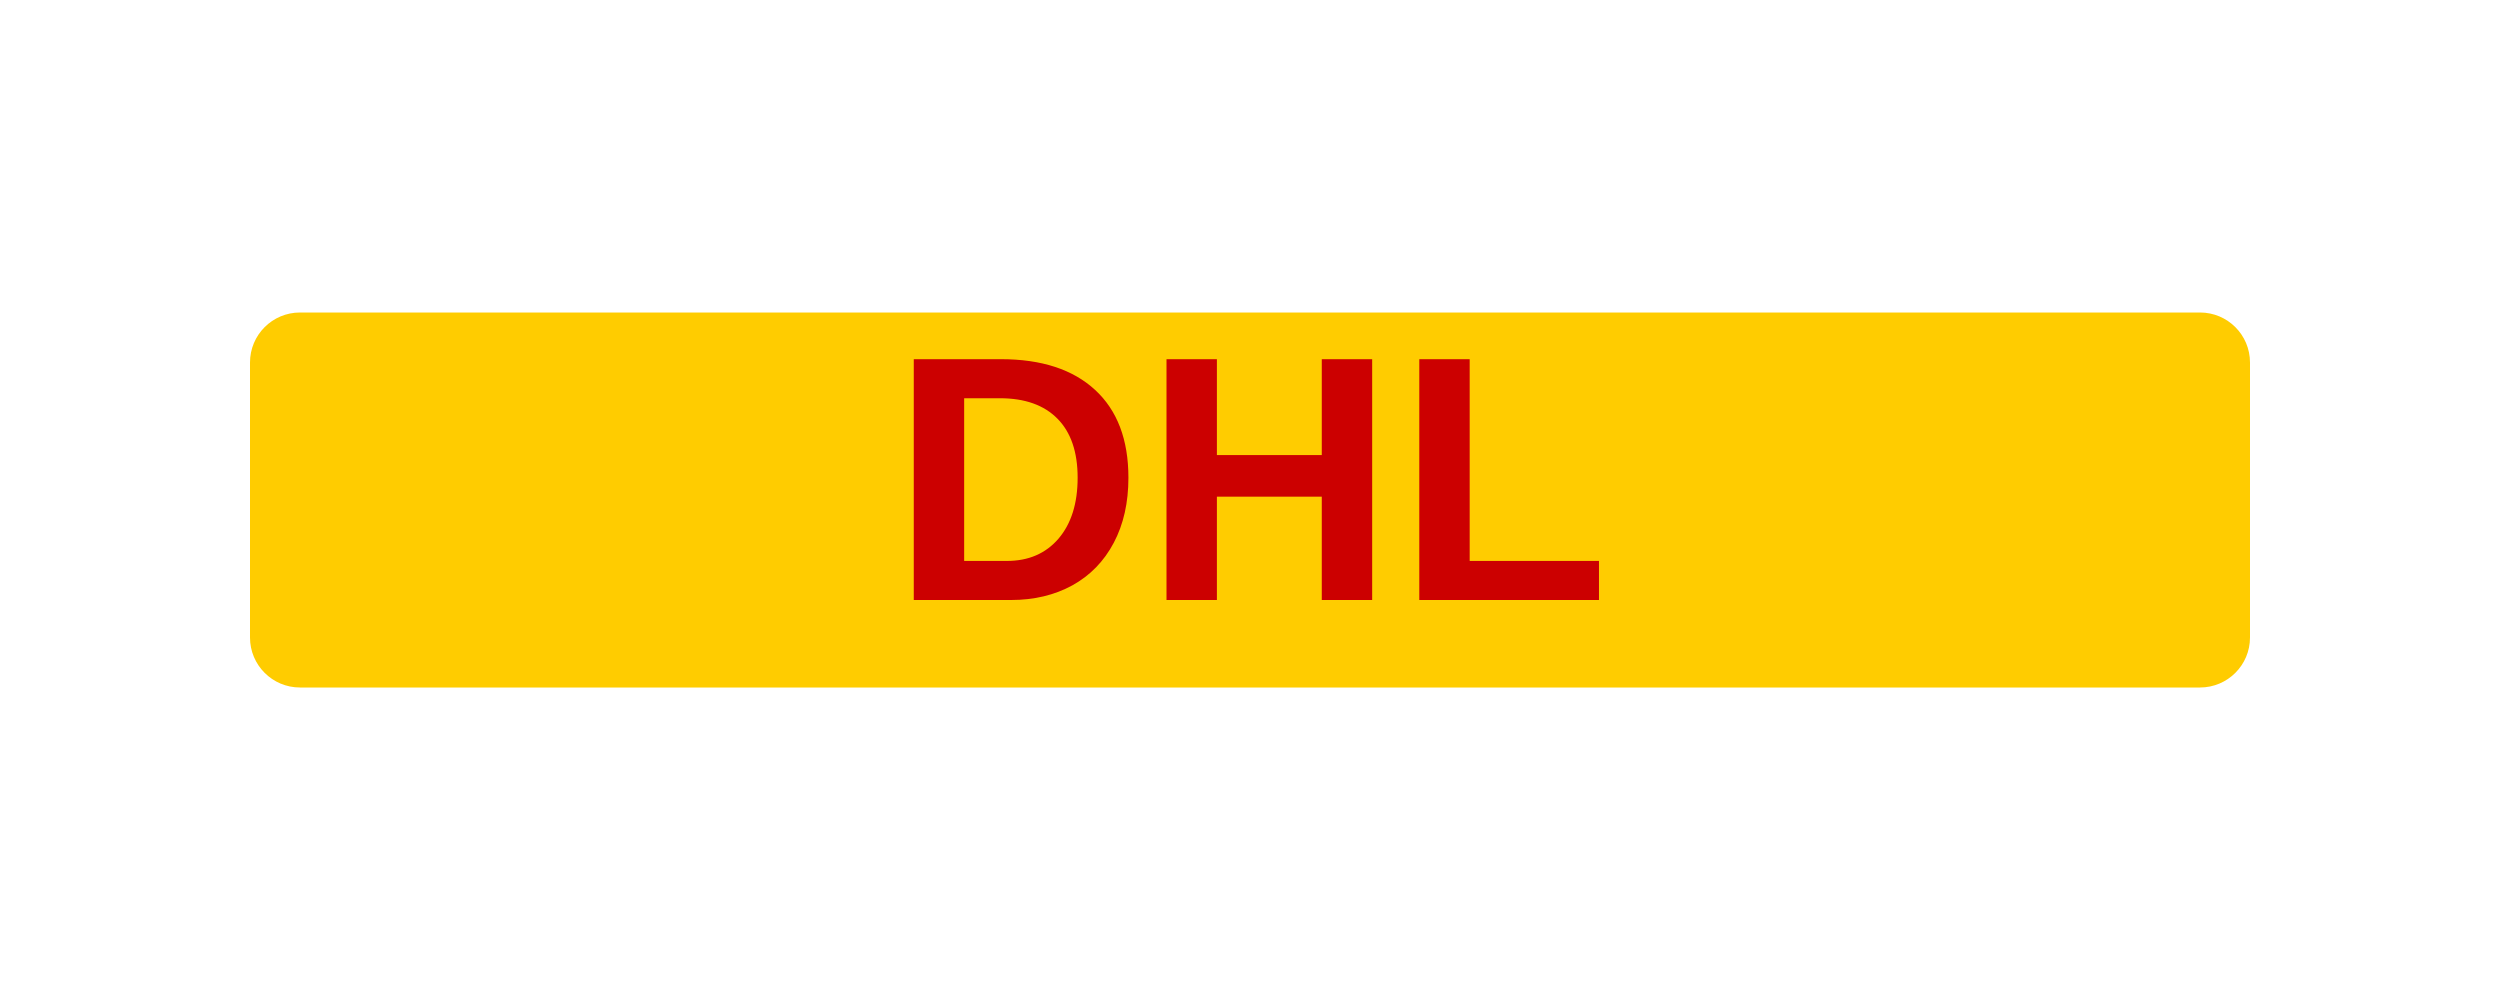
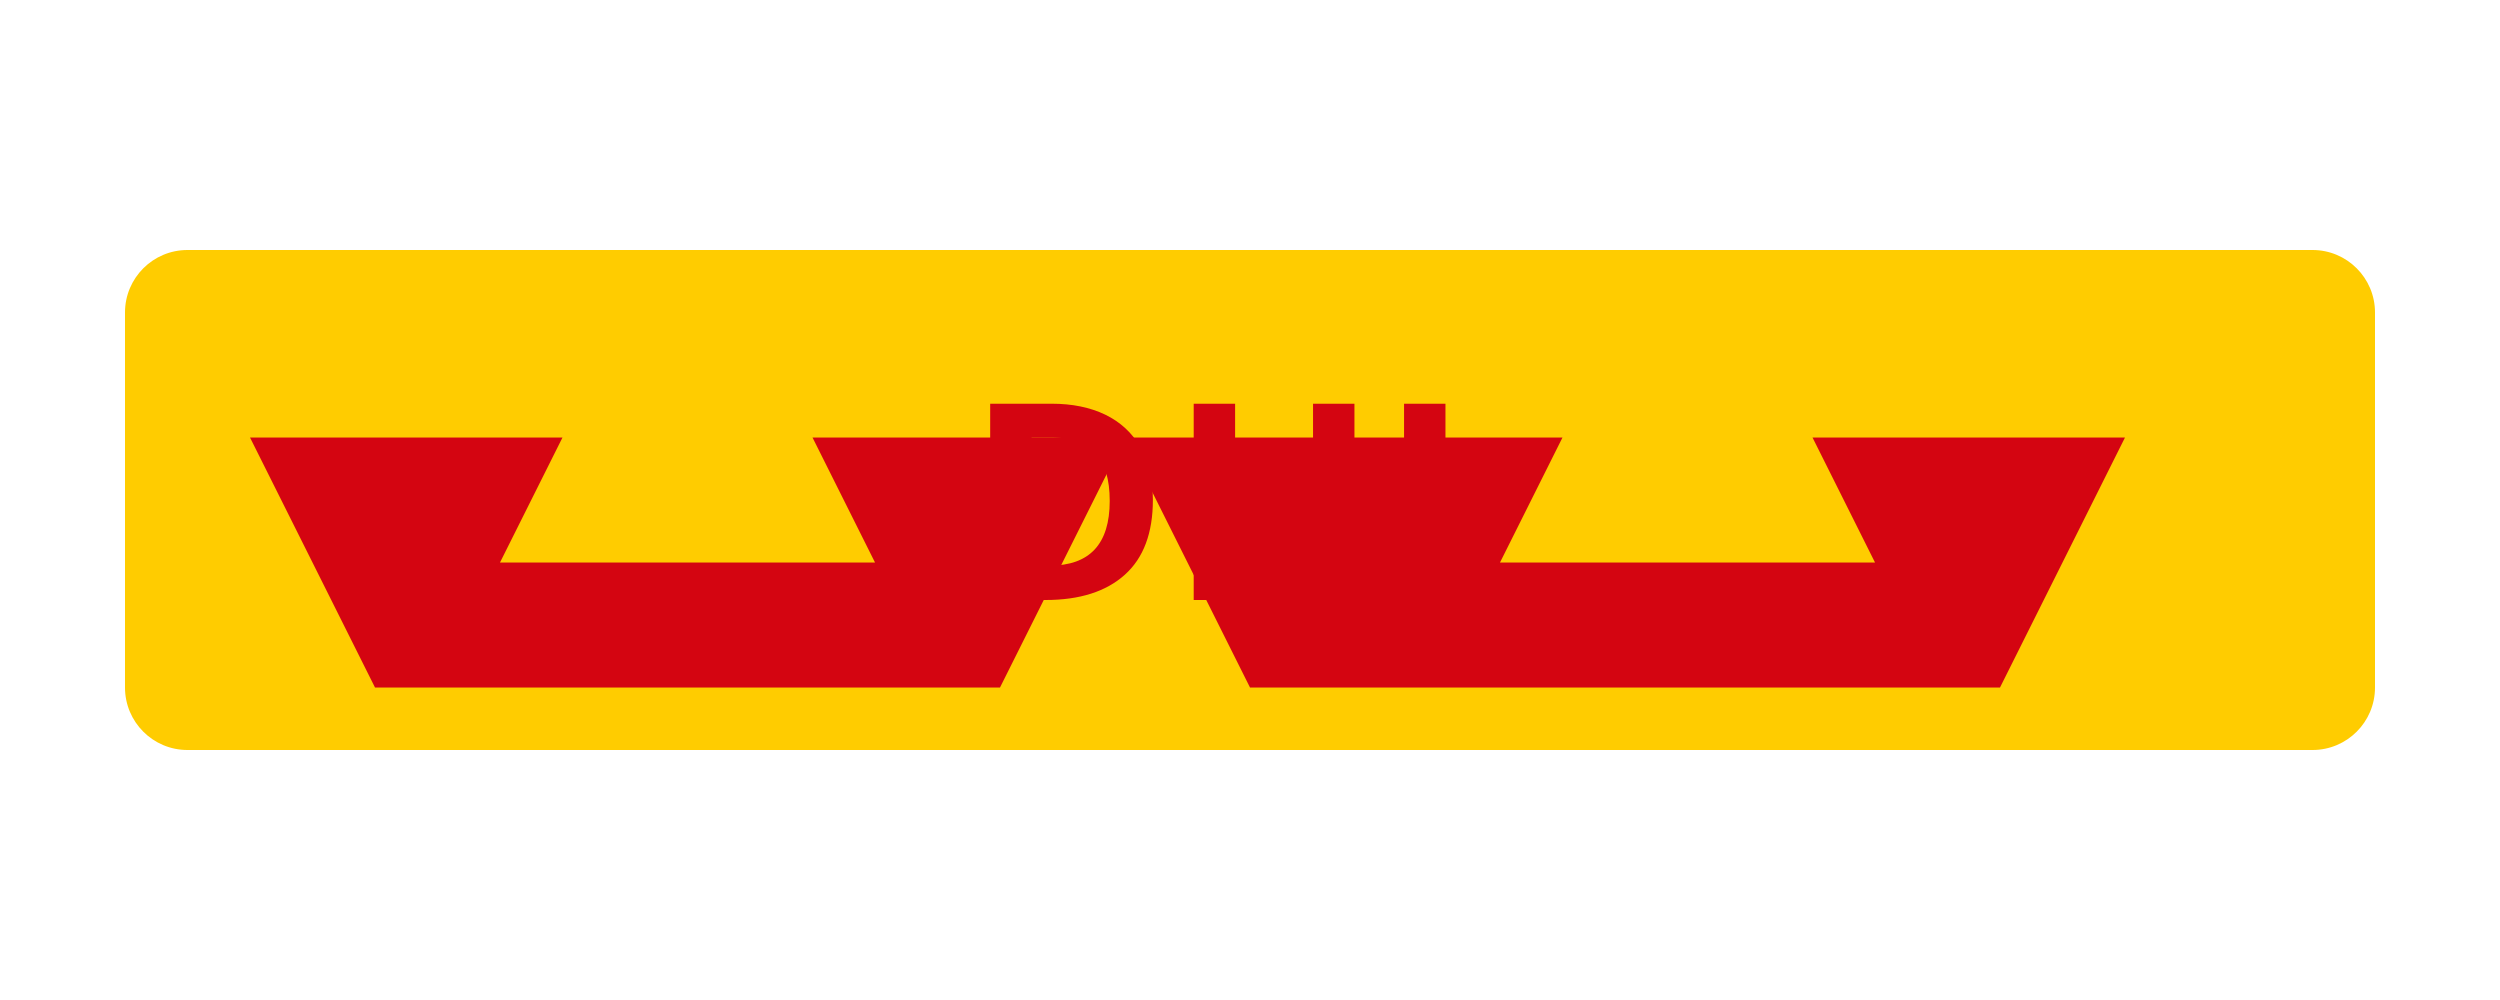
<svg xmlns="http://www.w3.org/2000/svg" viewBox="0 0 200 80">
-   <rect x="20" y="25" width="160" height="30" rx="4" fill="#FFCC00" />
-   <text x="100" y="48" font-family="Arial, sans-serif" font-size="28" font-weight="bold" fill="#CC0000" text-anchor="middle">DHL</text>
+   <rect x="10" y="20" width="180" height="40" rx="5" fill="#FFCC00" />
+   <path fill="#D40511" d="M20 35h25l-5 10h30l-5-10h25l-10 20H30l-10-20z" />
+   <path fill="#D40511" d="M100 35h25l-5 10h30l-5-10h25l-10 20h-60l-10-20z" />
+   <text x="100" y="48" font-family="Arial Black, sans-serif" font-size="22" font-weight="900" fill="#D40511" text-anchor="middle">DHL</text>
</svg>
